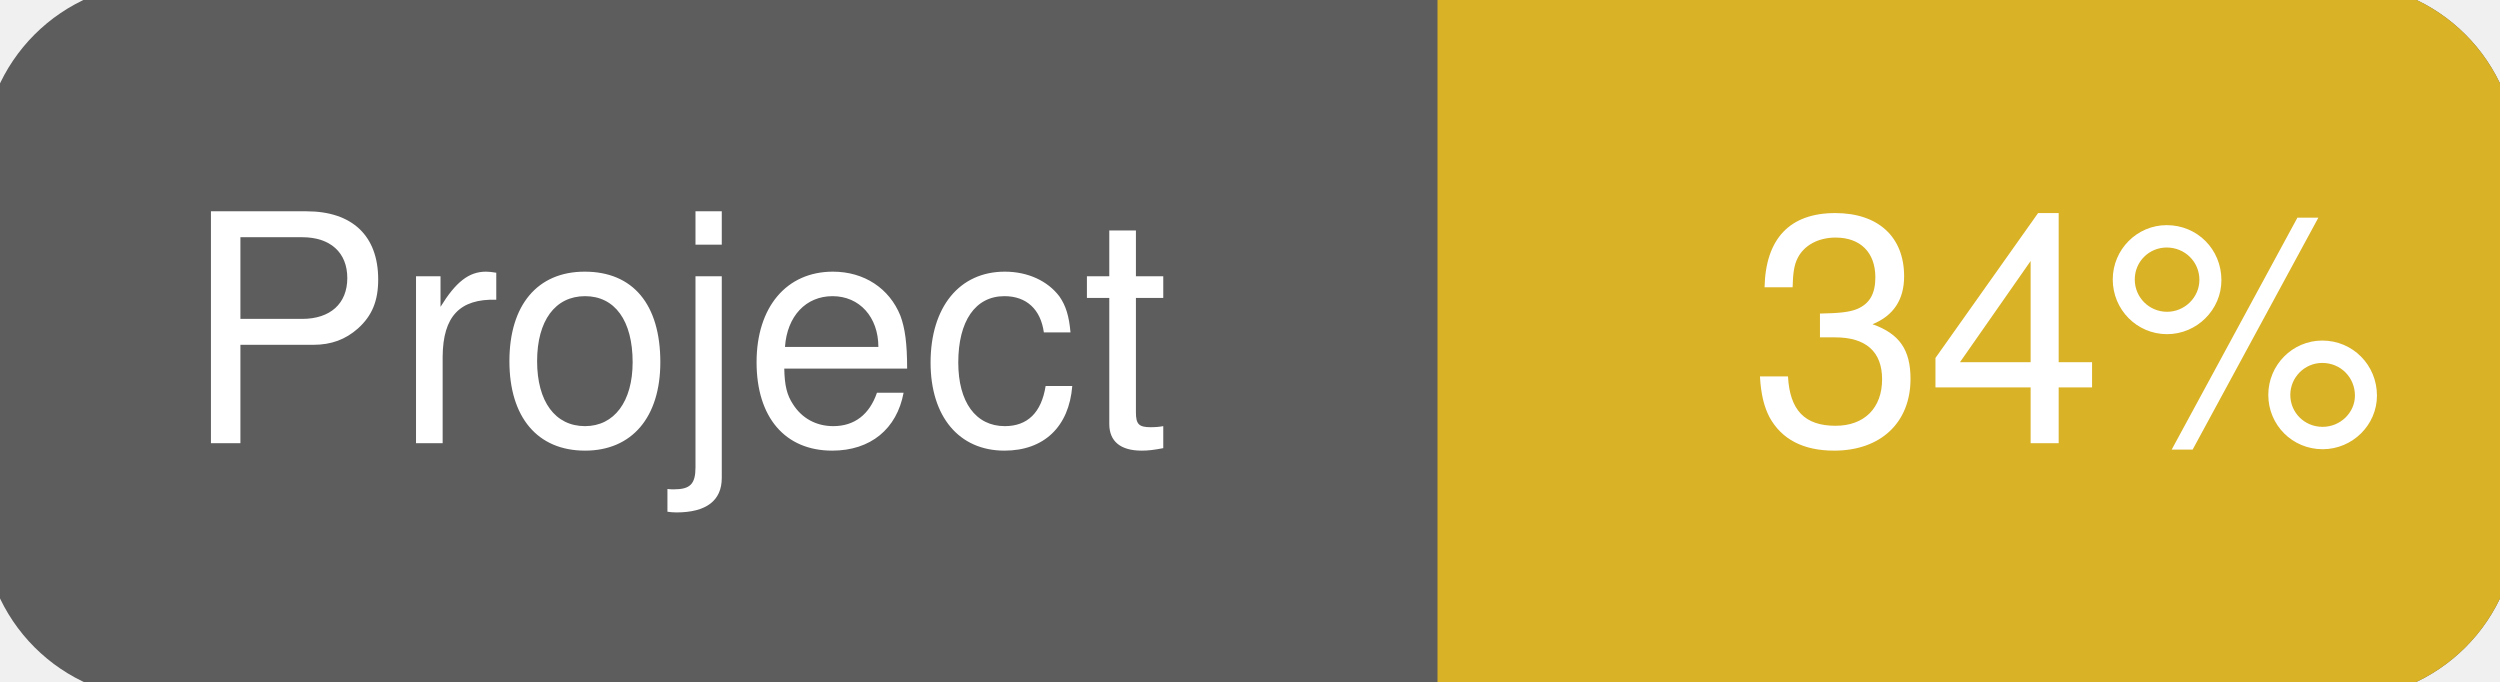
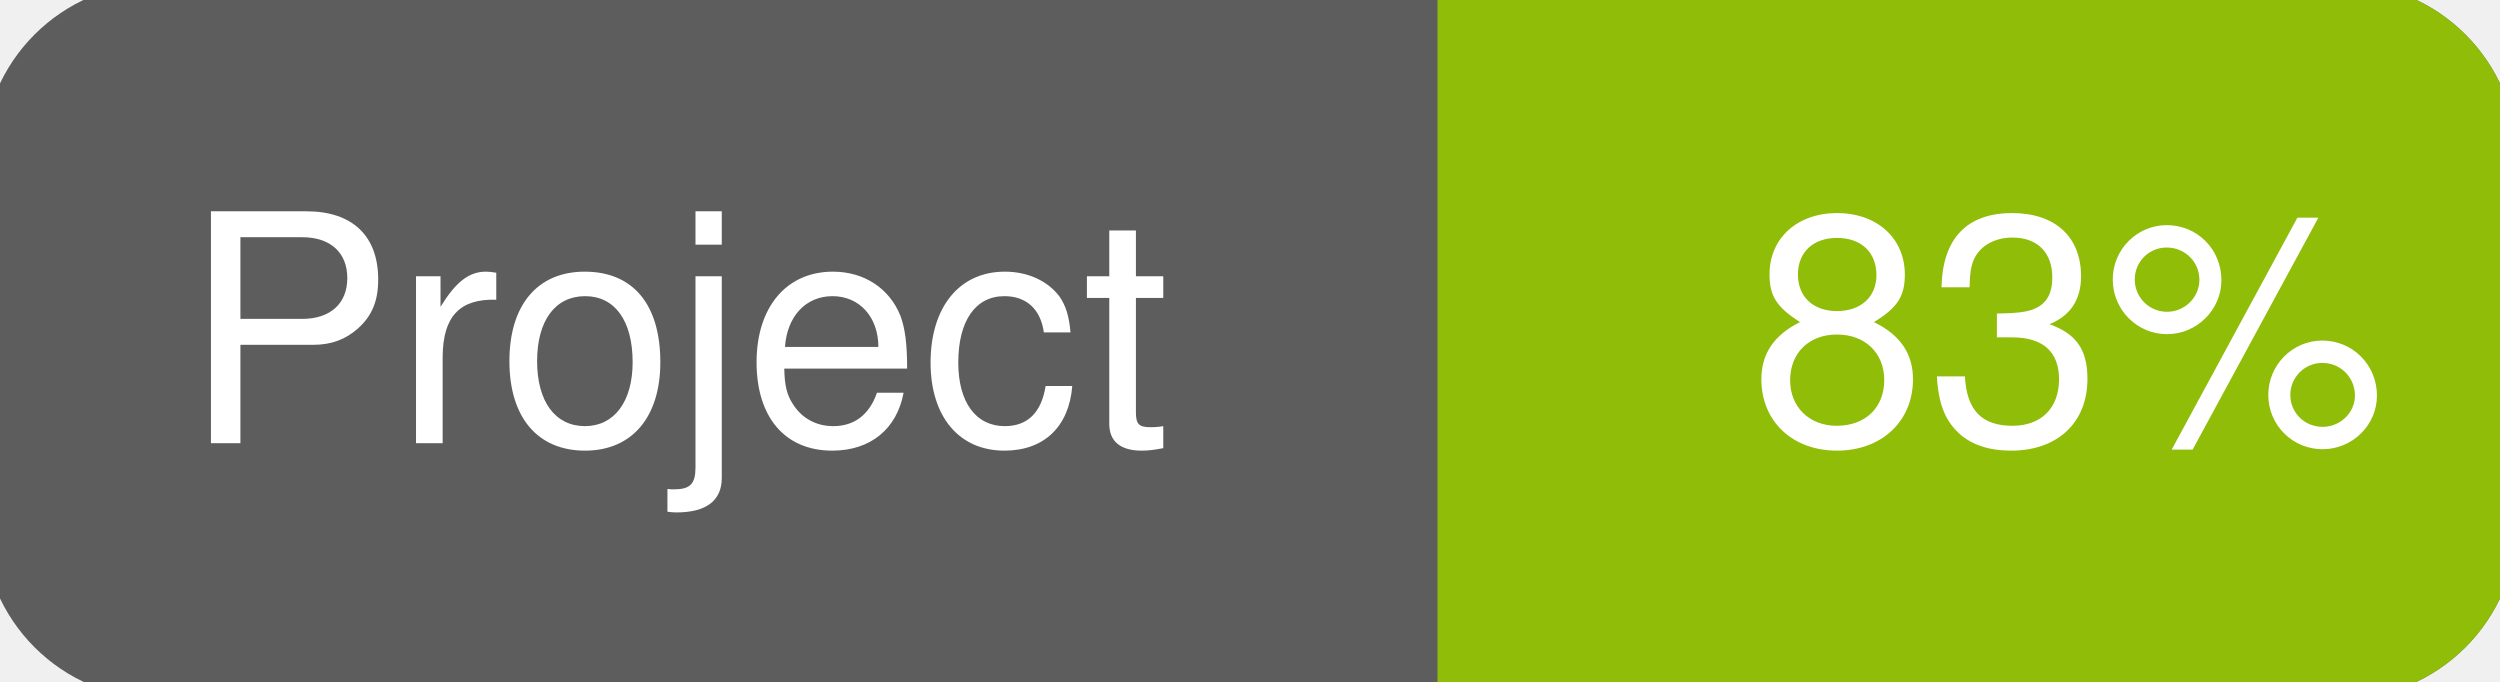
<svg xmlns="http://www.w3.org/2000/svg" width="110" height="30">
  <g>
    <rect id="svg_1" height="30" width="110" y="0" x="0" stroke-width="1.5" stroke="#5d5d5d" fill="#5d5d5d" rx="7" ry="7" />
-     <rect id="svg_2" height="30" width="44" y="0" x="66" stroke-width="1.5" stroke="#dab226" fill="#dab226" rx="7" ry="7" />
-     <rect id="svg_3" height="30" width="22" y="0" x="64" stroke-width="1.5" stroke="#dab226" fill="#dab226" />
+     <rect id="svg_2" height="30" width="44" y="0" x="66" stroke-width="1.5" stroke="#8fbd08" fill="#8fbd08" rx="7" ry="7" />
+     <rect id="svg_3" height="30" width="22" y="0" x="64" stroke-width="1.5" stroke="#8fbd08" fill="#8fbd08" />
    <text xml:space="preserve" text-anchor="start" font-family="Helvetica, Arial, sans-serif" font-size="14" id="svg_4" y="19.5" x="8" stroke-width="0" stroke="#5d5d5d" fill="#ffffff">Project</text>
-     <text xml:space="preserve" text-anchor="start" font-family="Helvetica, Arial, sans-serif" font-size="14" id="svg_5" y="19.5" x="105" stroke-width="0" stroke="#5d5d5d" fill="#ffffff" style="text-anchor: end">34%</text>
+     <text xml:space="preserve" text-anchor="start" font-family="Helvetica, Arial, sans-serif" font-size="14" id="svg_5" y="19.5" x="105" stroke-width="0" stroke="#5d5d5d" fill="#ffffff" style="text-anchor: end">83%</text>
  </g>
</svg>
